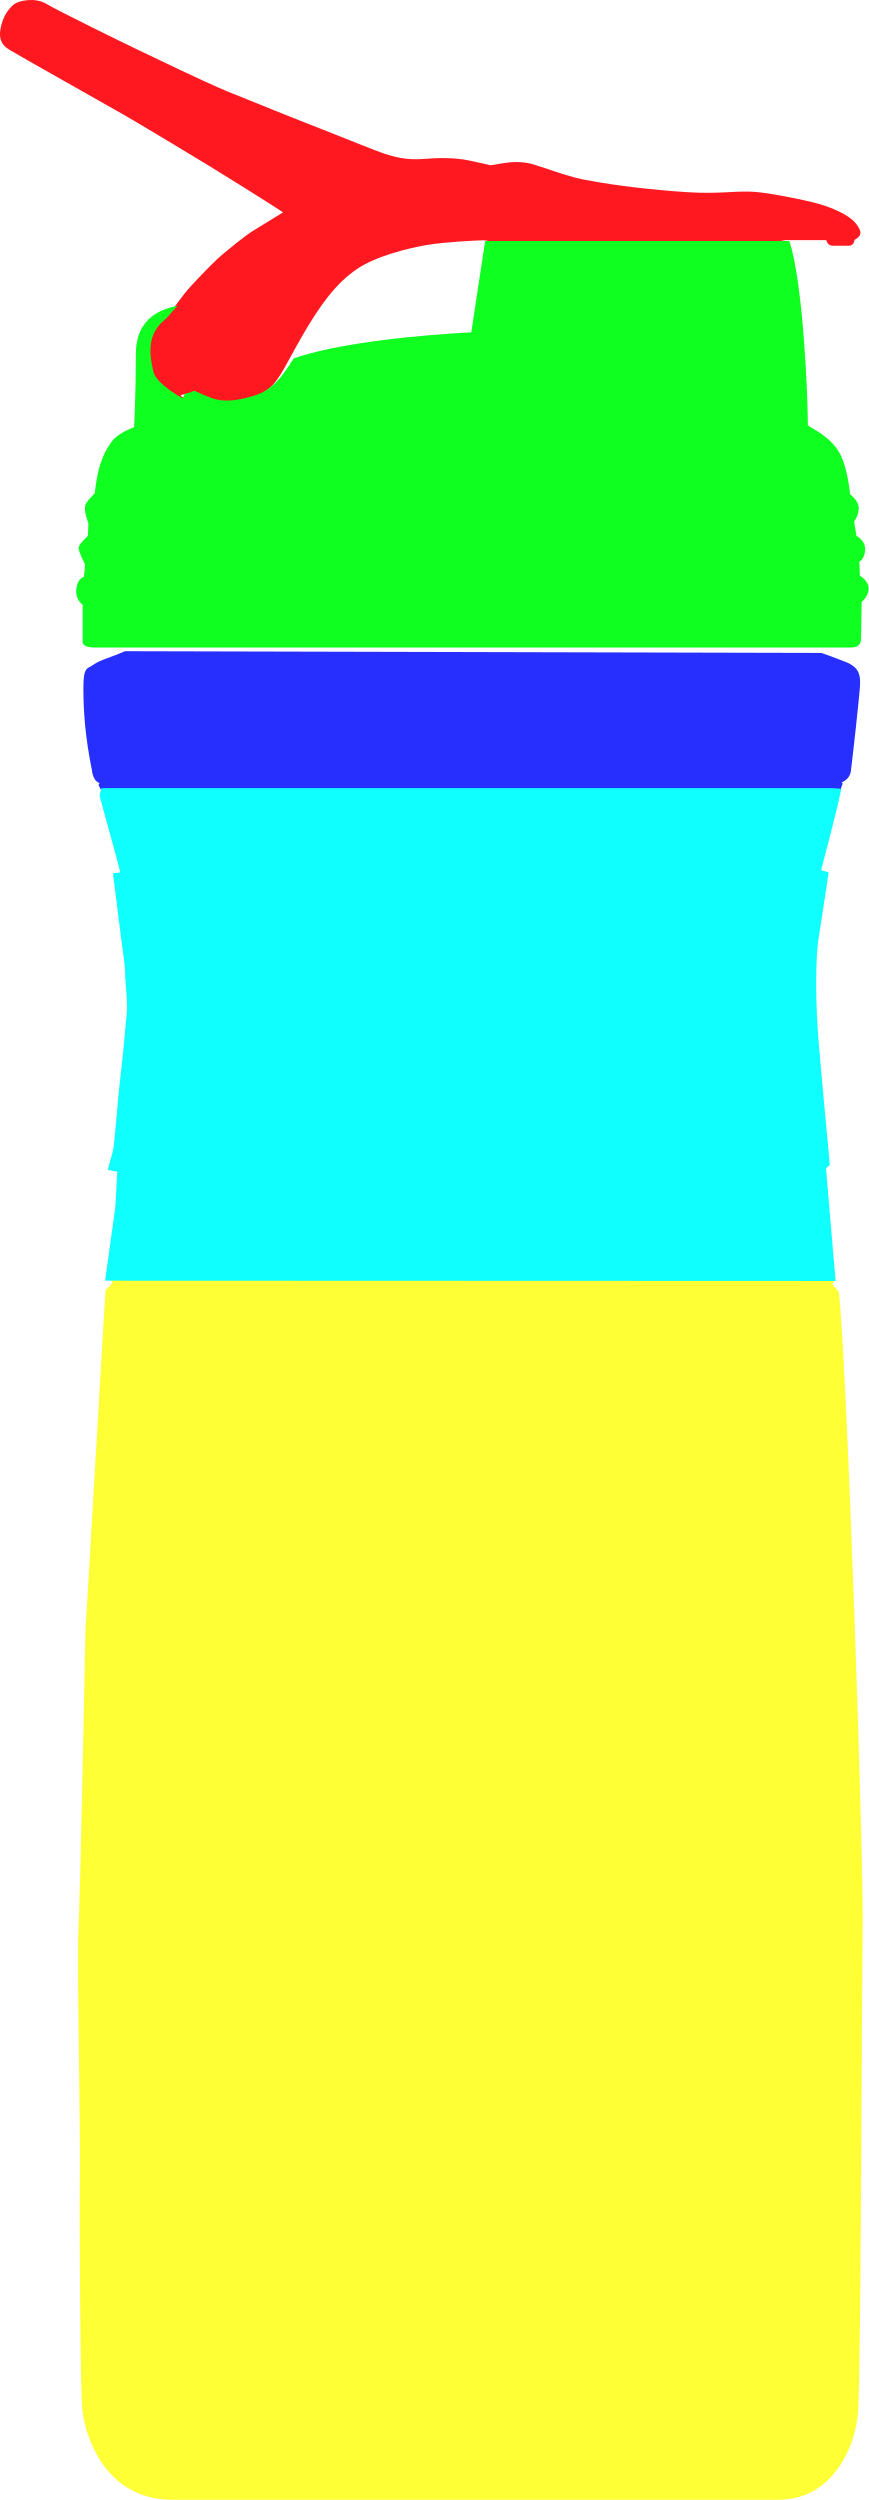
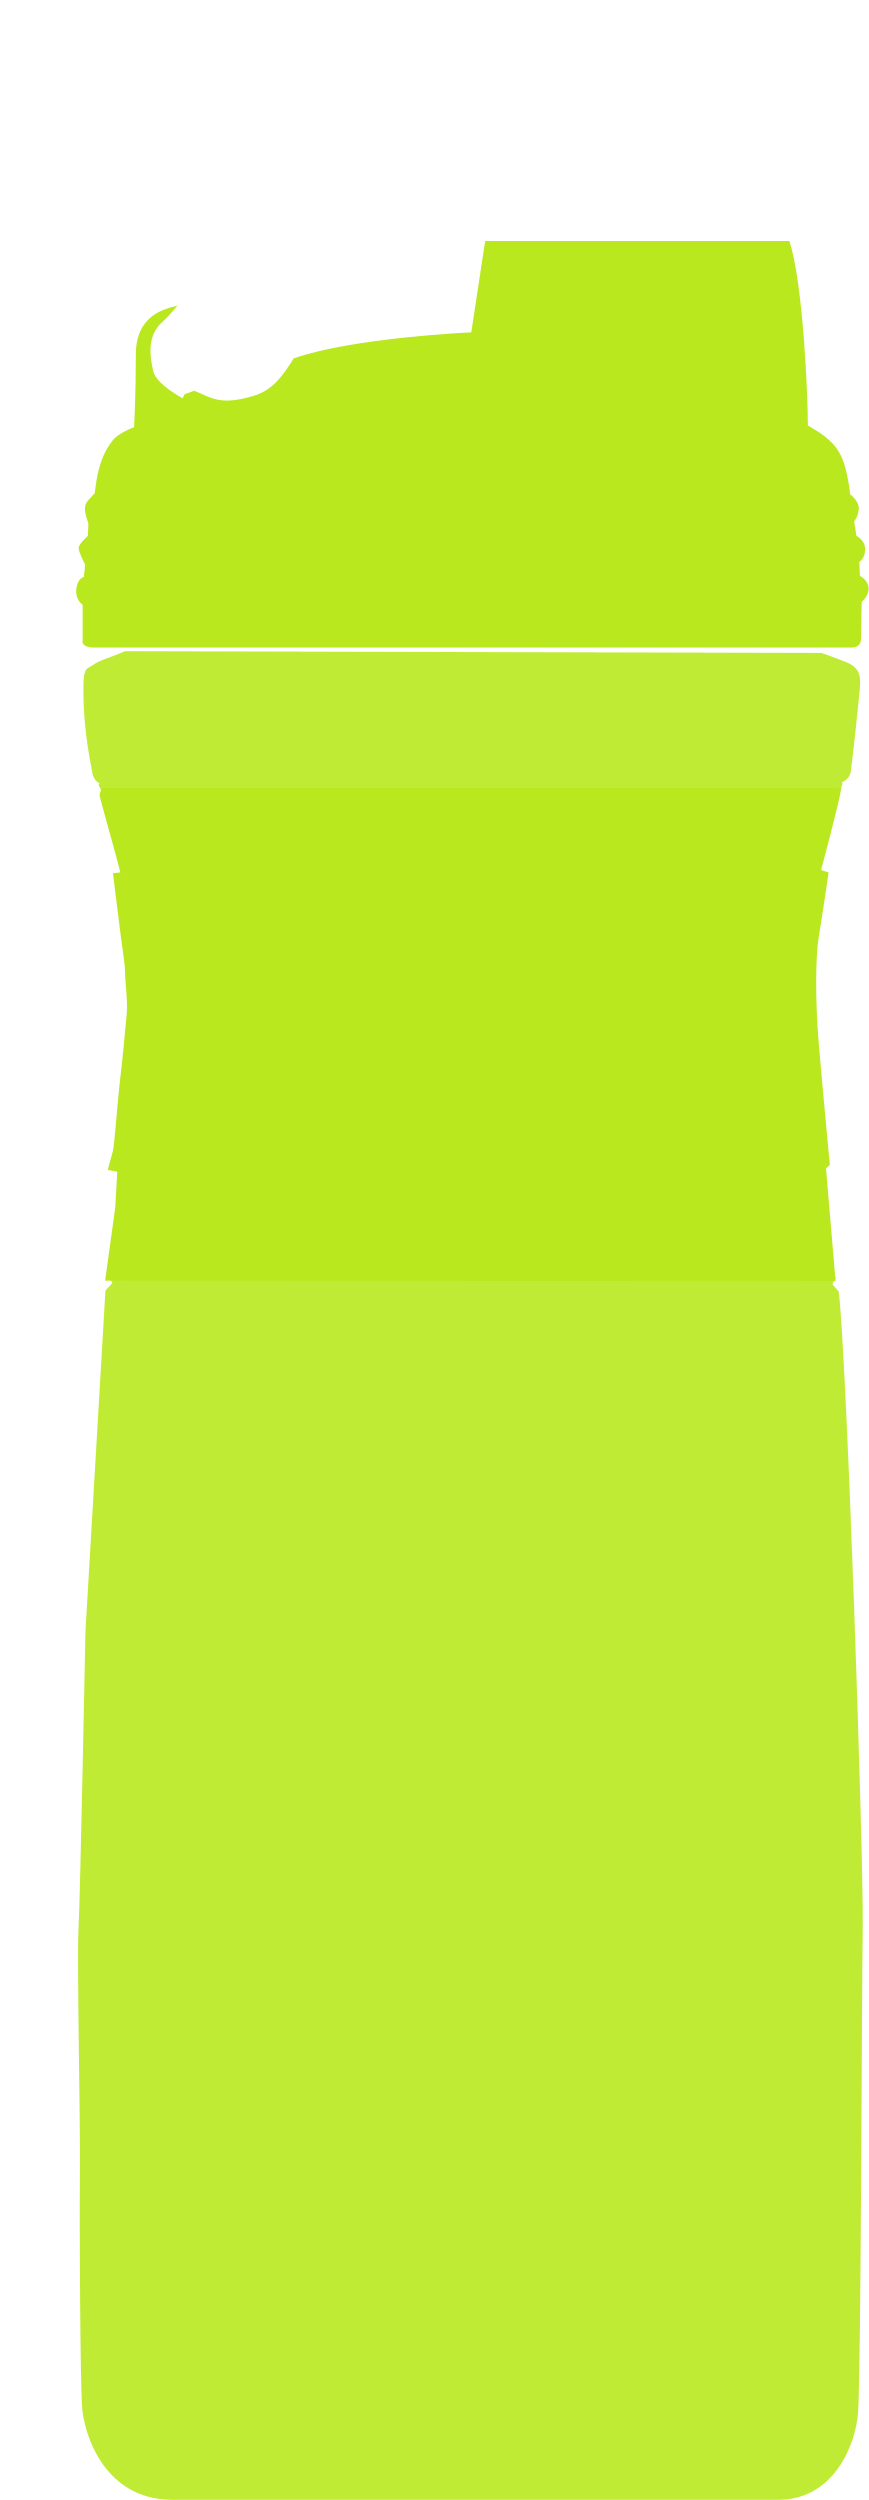
<svg xmlns="http://www.w3.org/2000/svg" width="1043" height="3002" viewBox="0 0 1043 3002" version="1.1" xml:space="preserve" style="fill-rule:evenodd;clip-rule:evenodd;stroke-linejoin:round;stroke-miterlimit:1.414;">
  <g transform="matrix(4.16667,0,0,4.16667,-1448.76,-152.424)" id="cap">
-     <path d="M423.606,149.819C422.273,150.361 418.023,151.819 417.106,152.152C416.189,152.486 415.772,152.611 413.689,152.611C411.606,152.611 409.898,152.736 408.398,152.361C406.898,151.986 405.397,151.61 404.189,151.027C402.981,150.444 402.064,150.194 402.064,150.194C402.064,150.194 401.856,149.902 401.314,150.069C400.773,150.236 400.439,150.277 400.106,150.361C399.773,150.444 399.647,150.652 400.064,150.861C400.481,151.069 401.231,151.652 401.981,151.819L401.981,152.236C401.064,152.152 400.314,151.944 399.064,151.402C397.814,150.861 395.856,149.944 394.856,148.902C393.856,147.861 392.689,146.486 391.939,145.069C391.189,143.652 390.356,141.527 390.314,139.402C390.273,137.277 390.71,135.282 391.523,133.319C392.523,130.902 394.523,128.527 396.356,127.236C397.731,125.486 400.315,121.652 402.773,118.986C405.231,116.319 409.273,112.069 411.689,110.027C414.106,107.986 418.356,104.527 420.273,103.319C422.189,102.111 429.273,97.777 429.273,97.777C426.898,96.111 411.606,86.611 407.939,84.361C404.273,82.111 387.398,71.944 383.148,69.527C378.898,67.111 353.189,52.61 350.439,50.944C349.439,50.277 347.148,48.985 347.814,45.069C348.481,41.152 350.314,38.986 351.689,37.861C353.064,36.736 357.856,35.735 361.064,37.694C364.273,39.652 384.398,49.486 386.856,50.652C389.314,51.819 407.168,60.465 413.168,62.902C419.168,65.34 434.15,71.384 440.668,73.902C446.168,76.027 455.543,79.902 458.356,80.84C461.168,81.777 464.981,82.777 469.481,82.402C473.981,82.027 478.731,81.965 482.918,82.84C487.106,83.715 489.043,84.215 489.043,84.215C489.043,84.215 491.106,83.902 492.918,83.59C494.731,83.277 497.793,83.027 500.731,83.777C503.668,84.527 510.793,87.34 515.918,88.34C521.043,89.34 527.418,90.215 530.168,90.527C532.918,90.84 544.793,92.215 551.793,92.152C558.793,92.09 562.106,91.402 567.293,92.09C572.481,92.777 581.731,94.59 585.481,95.902C589.231,97.215 592.856,98.965 594.481,101.152C596.106,103.34 596.168,104.465 593.981,105.715C593.981,105.715 593.793,107.402 592.418,107.402L587.668,107.402C586.106,107.402 585.856,105.777 585.856,105.777L574.043,105.777L572.731,106.027L488.293,106.027C488.293,106.027 488.043,105.84 486.856,105.84C485.668,105.84 476.168,106.277 470.918,107.152C465.668,108.027 456.166,110.323 450.606,114.09C444.793,118.027 440.106,124.09 434.543,133.84C428.981,143.59 428.044,146.798 423.606,149.819" style="fill:rgb(255,24,32);fill-rule:nonzero;" />
+     <path d="M423.606,149.819C422.273,150.361 418.023,151.819 417.106,152.152C416.189,152.486 415.772,152.611 413.689,152.611C411.606,152.611 409.898,152.736 408.398,152.361C406.898,151.986 405.397,151.61 404.189,151.027C402.981,150.444 402.064,150.194 402.064,150.194C402.064,150.194 401.856,149.902 401.314,150.069C400.773,150.236 400.439,150.277 400.106,150.361C399.773,150.444 399.647,150.652 400.064,150.861C400.481,151.069 401.231,151.652 401.981,151.819L401.981,152.236C401.064,152.152 400.314,151.944 399.064,151.402C397.814,150.861 395.856,149.944 394.856,148.902C393.856,147.861 392.689,146.486 391.939,145.069C391.189,143.652 390.356,141.527 390.314,139.402C390.273,137.277 390.71,135.282 391.523,133.319C392.523,130.902 394.523,128.527 396.356,127.236C397.731,125.486 400.315,121.652 402.773,118.986C405.231,116.319 409.273,112.069 411.689,110.027C414.106,107.986 418.356,104.527 420.273,103.319C422.189,102.111 429.273,97.777 429.273,97.777C426.898,96.111 411.606,86.611 407.939,84.361C404.273,82.111 387.398,71.944 383.148,69.527C378.898,67.111 353.189,52.61 350.439,50.944C349.439,50.277 347.148,48.985 347.814,45.069C348.481,41.152 350.314,38.986 351.689,37.861C353.064,36.736 357.856,35.735 361.064,37.694C364.273,39.652 384.398,49.486 386.856,50.652C389.314,51.819 407.168,60.465 413.168,62.902C419.168,65.34 434.15,71.384 440.668,73.902C446.168,76.027 455.543,79.902 458.356,80.84C461.168,81.777 464.981,82.777 469.481,82.402C473.981,82.027 478.731,81.965 482.918,82.84C487.106,83.715 489.043,84.215 489.043,84.215C489.043,84.215 491.106,83.902 492.918,83.59C494.731,83.277 497.793,83.027 500.731,83.777C503.668,84.527 510.793,87.34 515.918,88.34C521.043,89.34 527.418,90.215 530.168,90.527C532.918,90.84 544.793,92.215 551.793,92.152C558.793,92.09 562.106,91.402 567.293,92.09C572.481,92.777 581.731,94.59 585.481,95.902C589.231,97.215 592.856,98.965 594.481,101.152C596.106,103.34 596.168,104.465 593.981,105.715C593.981,105.715 593.793,107.402 592.418,107.402L587.668,107.402C586.106,107.402 585.856,105.777 585.856,105.777L574.043,105.777L572.731,106.027L488.293,106.027C488.293,106.027 488.043,105.84 486.856,105.84C485.668,105.84 476.168,106.277 470.918,107.152C465.668,108.027 456.166,110.323 450.606,114.09C444.793,118.027 440.106,124.09 434.543,133.84C428.981,143.59 428.044,146.798 423.606,149.819" style="fill:rgb(255,255,255);fill-rule:nonzero;" />
  </g>
  <g transform="matrix(4.16667,0,0,4.16667,-1448.76,-152.424)" id="lid">
-     <path d="M575.189,106.027L487.522,106.027L483.522,132.36C483.522,132.36 449.523,133.86 432.356,139.86C429.189,144.86 426.356,149.027 420.689,150.694C415.022,152.36 411.356,152.527 407.522,150.86L403.689,149.194L400.897,150.194L400.356,151.36C400.356,151.36 392.689,147.36 391.856,143.527C391.022,139.694 389.689,133.36 394.856,129.027C395.689,128.36 397.189,126.569 397.189,126.569L398.856,124.694C395.022,125.527 386.856,127.527 386.856,138.694C386.856,149.86 386.356,159.694 386.356,159.694C386.356,159.694 381.689,161.36 380.022,163.694C378.356,166.027 376.022,169.194 375.022,178.694C372.356,181.694 371.189,181.694 373.189,187.527L373.022,191.027C373.022,191.027 370.356,193.36 370.356,194.527C370.356,195.694 372.189,199.194 372.189,199.194C372.189,200.527 371.856,202.86 371.856,202.86C371.856,202.86 370.022,203.193 369.689,206.36C369.356,209.527 371.522,210.86 371.522,210.86L371.522,221.194C371.522,221.194 370.856,223.194 375.022,223.194L592.856,223.194C594.689,223.194 595.856,222.527 595.856,220.527C595.856,218.527 596.022,210.027 596.022,210.027C596.022,210.027 598.022,208.527 598.022,206.194C598.022,203.86 595.522,202.527 595.522,202.527L595.356,198.527C595.356,198.527 597.022,197.527 597.022,194.86C597.022,192.194 594.522,191.027 594.522,191.027L593.856,186.86C593.856,186.86 595.189,185.194 595.189,183.027C595.189,180.86 592.689,179.027 592.689,179.027C592.689,179.027 592.022,171.36 589.689,167.194C587.356,163.027 583.522,161.027 580.522,159.194C580.522,150.86 579.189,118.194 575.189,106.027" style="fill:rgb(15,255,32);fill-rule:nonzero;" />
+     <path d="M575.189,106.027L487.522,106.027L483.522,132.36C483.522,132.36 449.523,133.86 432.356,139.86C429.189,144.86 426.356,149.027 420.689,150.694C415.022,152.36 411.356,152.527 407.522,150.86L403.689,149.194L400.897,150.194L400.356,151.36C400.356,151.36 392.689,147.36 391.856,143.527C391.022,139.694 389.689,133.36 394.856,129.027C395.689,128.36 397.189,126.569 397.189,126.569L398.856,124.694C395.022,125.527 386.856,127.527 386.856,138.694C386.856,149.86 386.356,159.694 386.356,159.694C386.356,159.694 381.689,161.36 380.022,163.694C378.356,166.027 376.022,169.194 375.022,178.694C372.356,181.694 371.189,181.694 373.189,187.527L373.022,191.027C373.022,191.027 370.356,193.36 370.356,194.527C370.356,195.694 372.189,199.194 372.189,199.194C372.189,200.527 371.856,202.86 371.856,202.86C371.856,202.86 370.022,203.193 369.689,206.36C369.356,209.527 371.522,210.86 371.522,210.86L371.522,221.194C371.522,221.194 370.856,223.194 375.022,223.194L592.856,223.194C594.689,223.194 595.856,222.527 595.856,220.527C595.856,218.527 596.022,210.027 596.022,210.027C596.022,210.027 598.022,208.527 598.022,206.194C598.022,203.86 595.522,202.527 595.522,202.527L595.356,198.527C595.356,198.527 597.022,197.527 597.022,194.86C597.022,192.194 594.522,191.027 594.522,191.027L593.856,186.86C593.856,186.86 595.189,185.194 595.189,183.027C595.189,180.86 592.689,179.027 592.689,179.027C592.689,179.027 592.022,171.36 589.689,167.194C587.356,163.027 583.522,161.027 580.522,159.194C580.522,150.86 579.189,118.194 575.189,106.027" style="fill:#b8e81d;fill-rule:nonzero;" />
  </g>
  <g transform="matrix(4.16667,0,0,4.16667,-1448.76,-152.424)" id="bottle">
-     <path d="M590.234,262.084C590.234,262.084 592.567,261.25 592.901,258.917C593.234,256.584 595.567,235.751 595.567,233.751C595.567,231.751 595.734,229.084 591.567,227.417C587.401,225.751 584.401,224.751 584.401,224.751L383.734,224.251C379.567,226.084 376.567,226.75 374.734,228.084C372.901,229.417 371.734,228.528 371.734,234.751C371.734,241.584 372.234,248.917 374.234,258.751C374.234,258.751 374.401,261.584 376.401,262.251C375.685,262.966 376.716,263.494 376.654,264.084L590.119,264.084C589.96,263.023 591.026,262.401 590.234,262.084" style="fill:rgb(15,24,255);fill-opacity:0.898;fill-rule:nonzero;" />
+     <path d="M590.234,262.084C590.234,262.084 592.567,261.25 592.901,258.917C593.234,256.584 595.567,235.751 595.567,233.751C595.567,231.751 595.734,229.084 591.567,227.417C587.401,225.751 584.401,224.751 584.401,224.751L383.734,224.251C379.567,226.084 376.567,226.75 374.734,228.084C372.901,229.417 371.734,228.528 371.734,234.751C371.734,241.584 372.234,248.917 374.234,258.751C374.234,258.751 374.401,261.584 376.401,262.251C375.685,262.966 376.716,263.494 376.654,264.084L590.119,264.084C589.96,263.023 591.026,262.401 590.234,262.084" style="fill:#b8e81d;fill-opacity:0.898;fill-rule:nonzero;" />
  </g>
  <g transform="matrix(4.16667,0,0,4.16667,-1448.76,-152.424)" id="bottle">
-     <path d="M379.333,404.667L380.09,406.333L378.09,408.5L372.333,506.667C372.333,506.667 370.833,583.168 370.333,592.334C369.833,601.5 370.901,648.499 370.734,663.333C370.567,678.167 370.833,722.167 371.333,730C371.833,737.833 377.567,757 397.4,757L572.067,757C587.733,757 594.346,741.479 595.001,731.667C595.834,719.167 596.001,617.334 596.334,592C596.603,571.484 591.757,427.999 589.425,408.833L587.592,406.667L588.592,404.667L379.333,404.667Z" style="fill:rgb(255,255,32);fill-opacity:0.898;fill-rule:nonzero;" />
+     <path d="M379.333,404.667L380.09,406.333L378.09,408.5L372.333,506.667C372.333,506.667 370.833,583.168 370.333,592.334C369.833,601.5 370.901,648.499 370.734,663.333C370.567,678.167 370.833,722.167 371.333,730C371.833,737.833 377.567,757 397.4,757L572.067,757C587.733,757 594.346,741.479 595.001,731.667C595.834,719.167 596.001,617.334 596.334,592C596.603,571.484 591.757,427.999 589.425,408.833L587.592,406.667L588.592,404.667L379.333,404.667Z" style="fill:#b8e81d;fill-opacity:0.898;fill-rule:nonzero;" />
  </g>
  <g transform="matrix(4.16667,0,0,4.16667,-1448.76,-152.424)" id="grip">
-     <path d="M585.75,373.25L586.854,372.304C586.854,372.304 584.667,349.22 583.667,337.387C582.667,325.554 582.667,312.554 583.667,306.554C584.667,300.554 586.5,288.01 586.5,288.01L584.333,287.344C584.333,287.344 589.619,267.554 590.119,263.887C590.111,263.829 585.477,263.721 589,263.721L376.98,263.721C376.913,264.367 376.239,265.117 376.5,266.25C377,268.417 381.708,285 382.375,288L380.25,288.25L382.5,306.25C383,310.25 383.75,314.5 383.75,317C383.75,319.5 384.549,324.887 384.216,328.887C383.882,332.887 382.75,344.417 382.25,348.25C381.75,352.083 380.716,366.554 380.216,368.387C379.716,370.22 378.75,373.75 378.75,373.75L381.5,374.25L380.924,384.512L378,405.667L588.5,405.75L585.75,373.25Z" style="fill:rgb(15,255,255);fill-rule:nonzero;" />
+     <path d="M585.75,373.25L586.854,372.304C586.854,372.304 584.667,349.22 583.667,337.387C582.667,325.554 582.667,312.554 583.667,306.554C584.667,300.554 586.5,288.01 586.5,288.01L584.333,287.344C584.333,287.344 589.619,267.554 590.119,263.887C590.111,263.829 585.477,263.721 589,263.721L376.98,263.721C376.913,264.367 376.239,265.117 376.5,266.25C377,268.417 381.708,285 382.375,288L380.25,288.25L382.5,306.25C383,310.25 383.75,314.5 383.75,317C383.75,319.5 384.549,324.887 384.216,328.887C383.882,332.887 382.75,344.417 382.25,348.25C381.75,352.083 380.716,366.554 380.216,368.387C379.716,370.22 378.75,373.75 378.75,373.75L381.5,374.25L380.924,384.512L378,405.667L588.5,405.75L585.75,373.25Z" style="fill:#b8e81d;fill-rule:nonzero;" />
  </g>
</svg>
